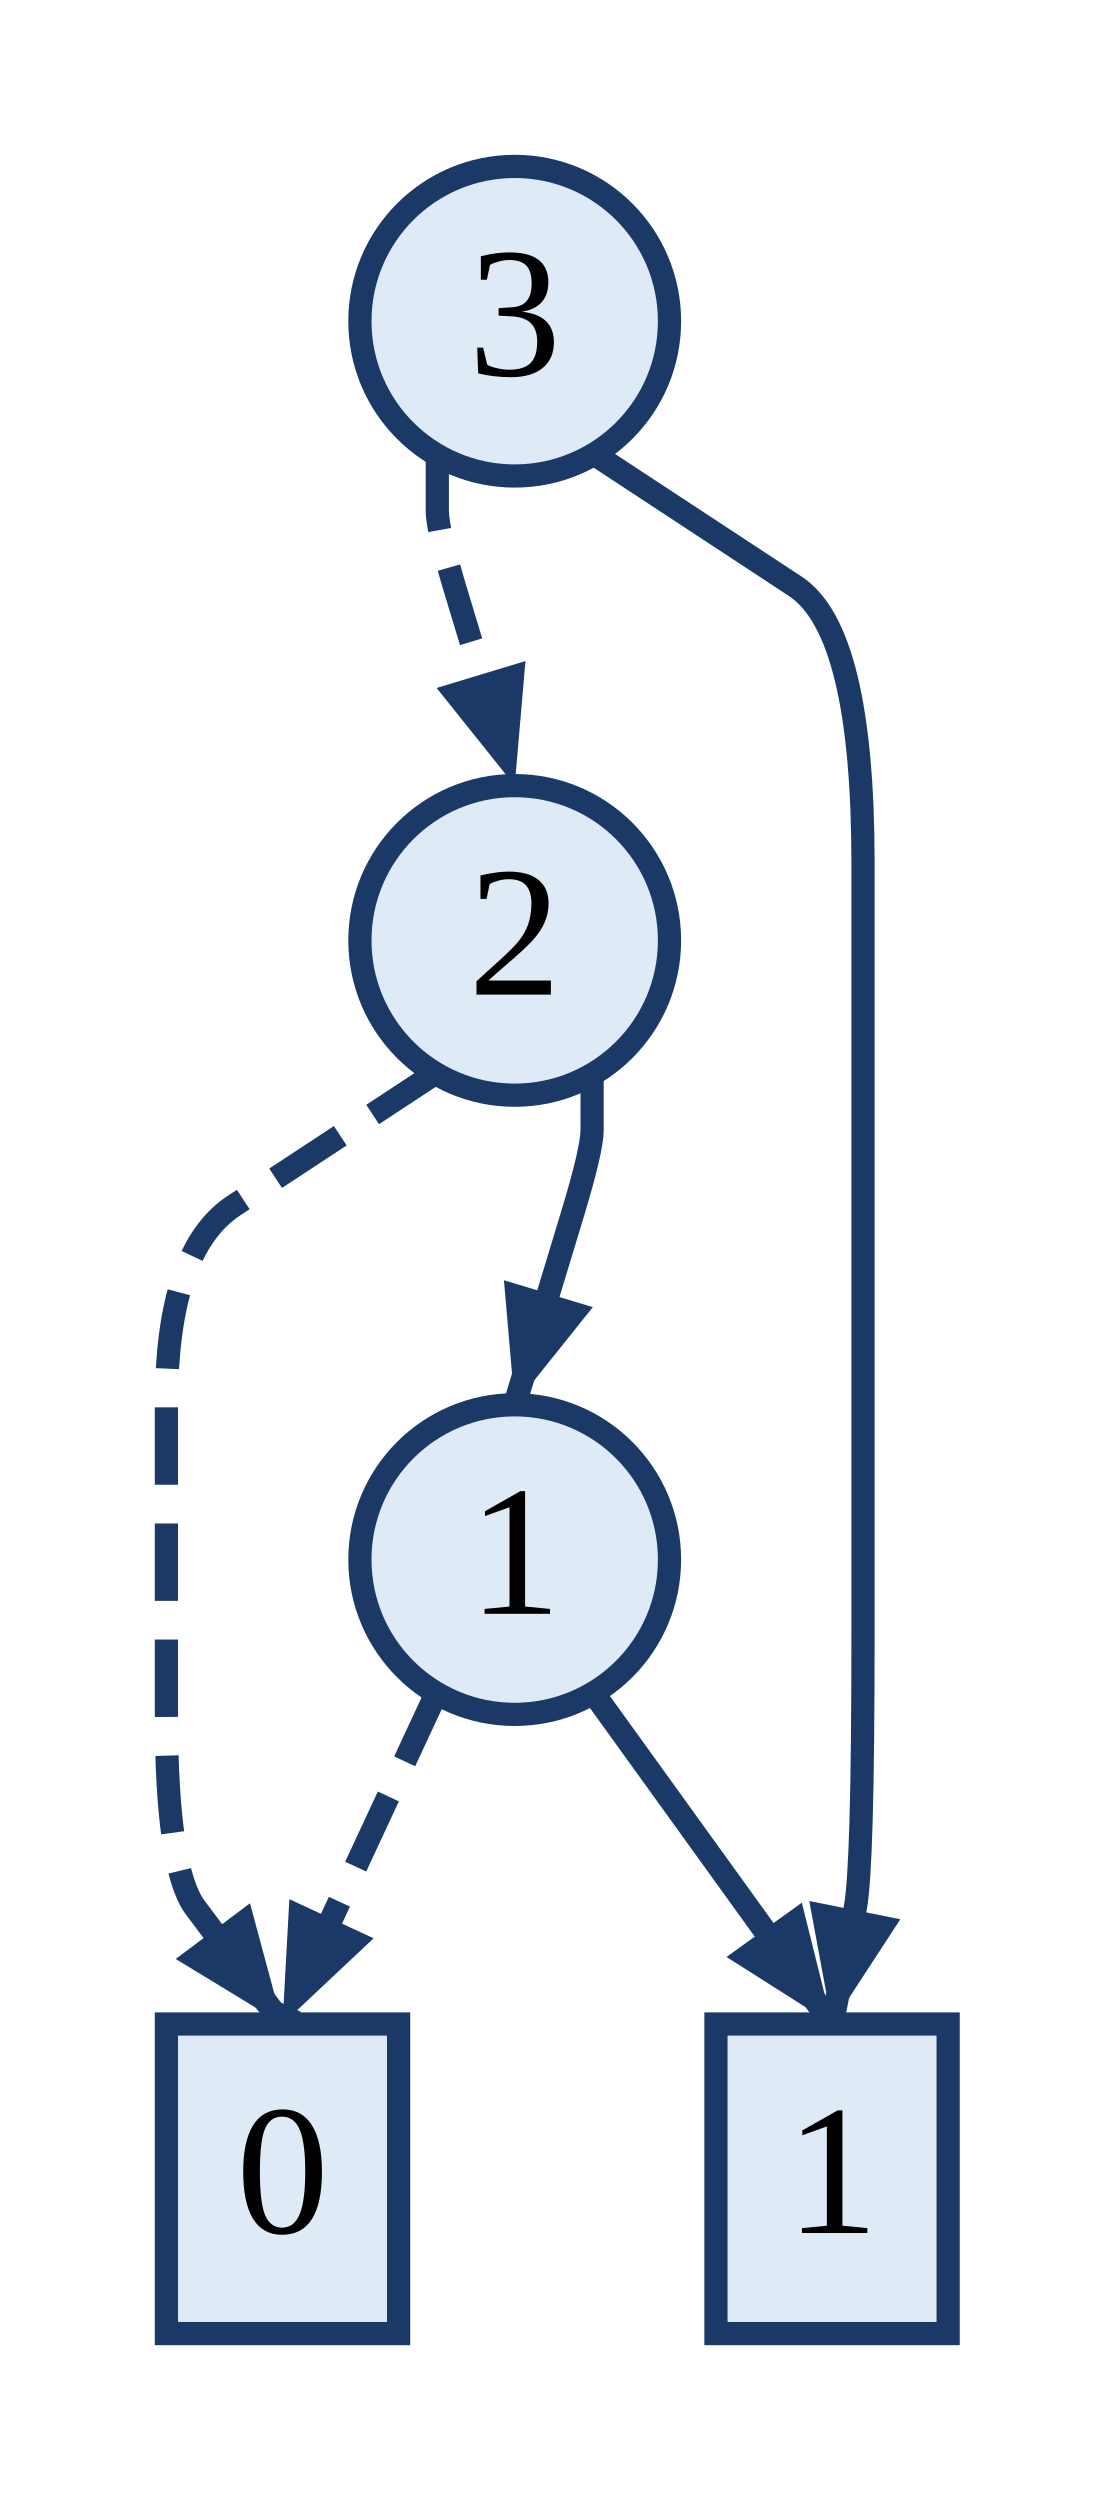
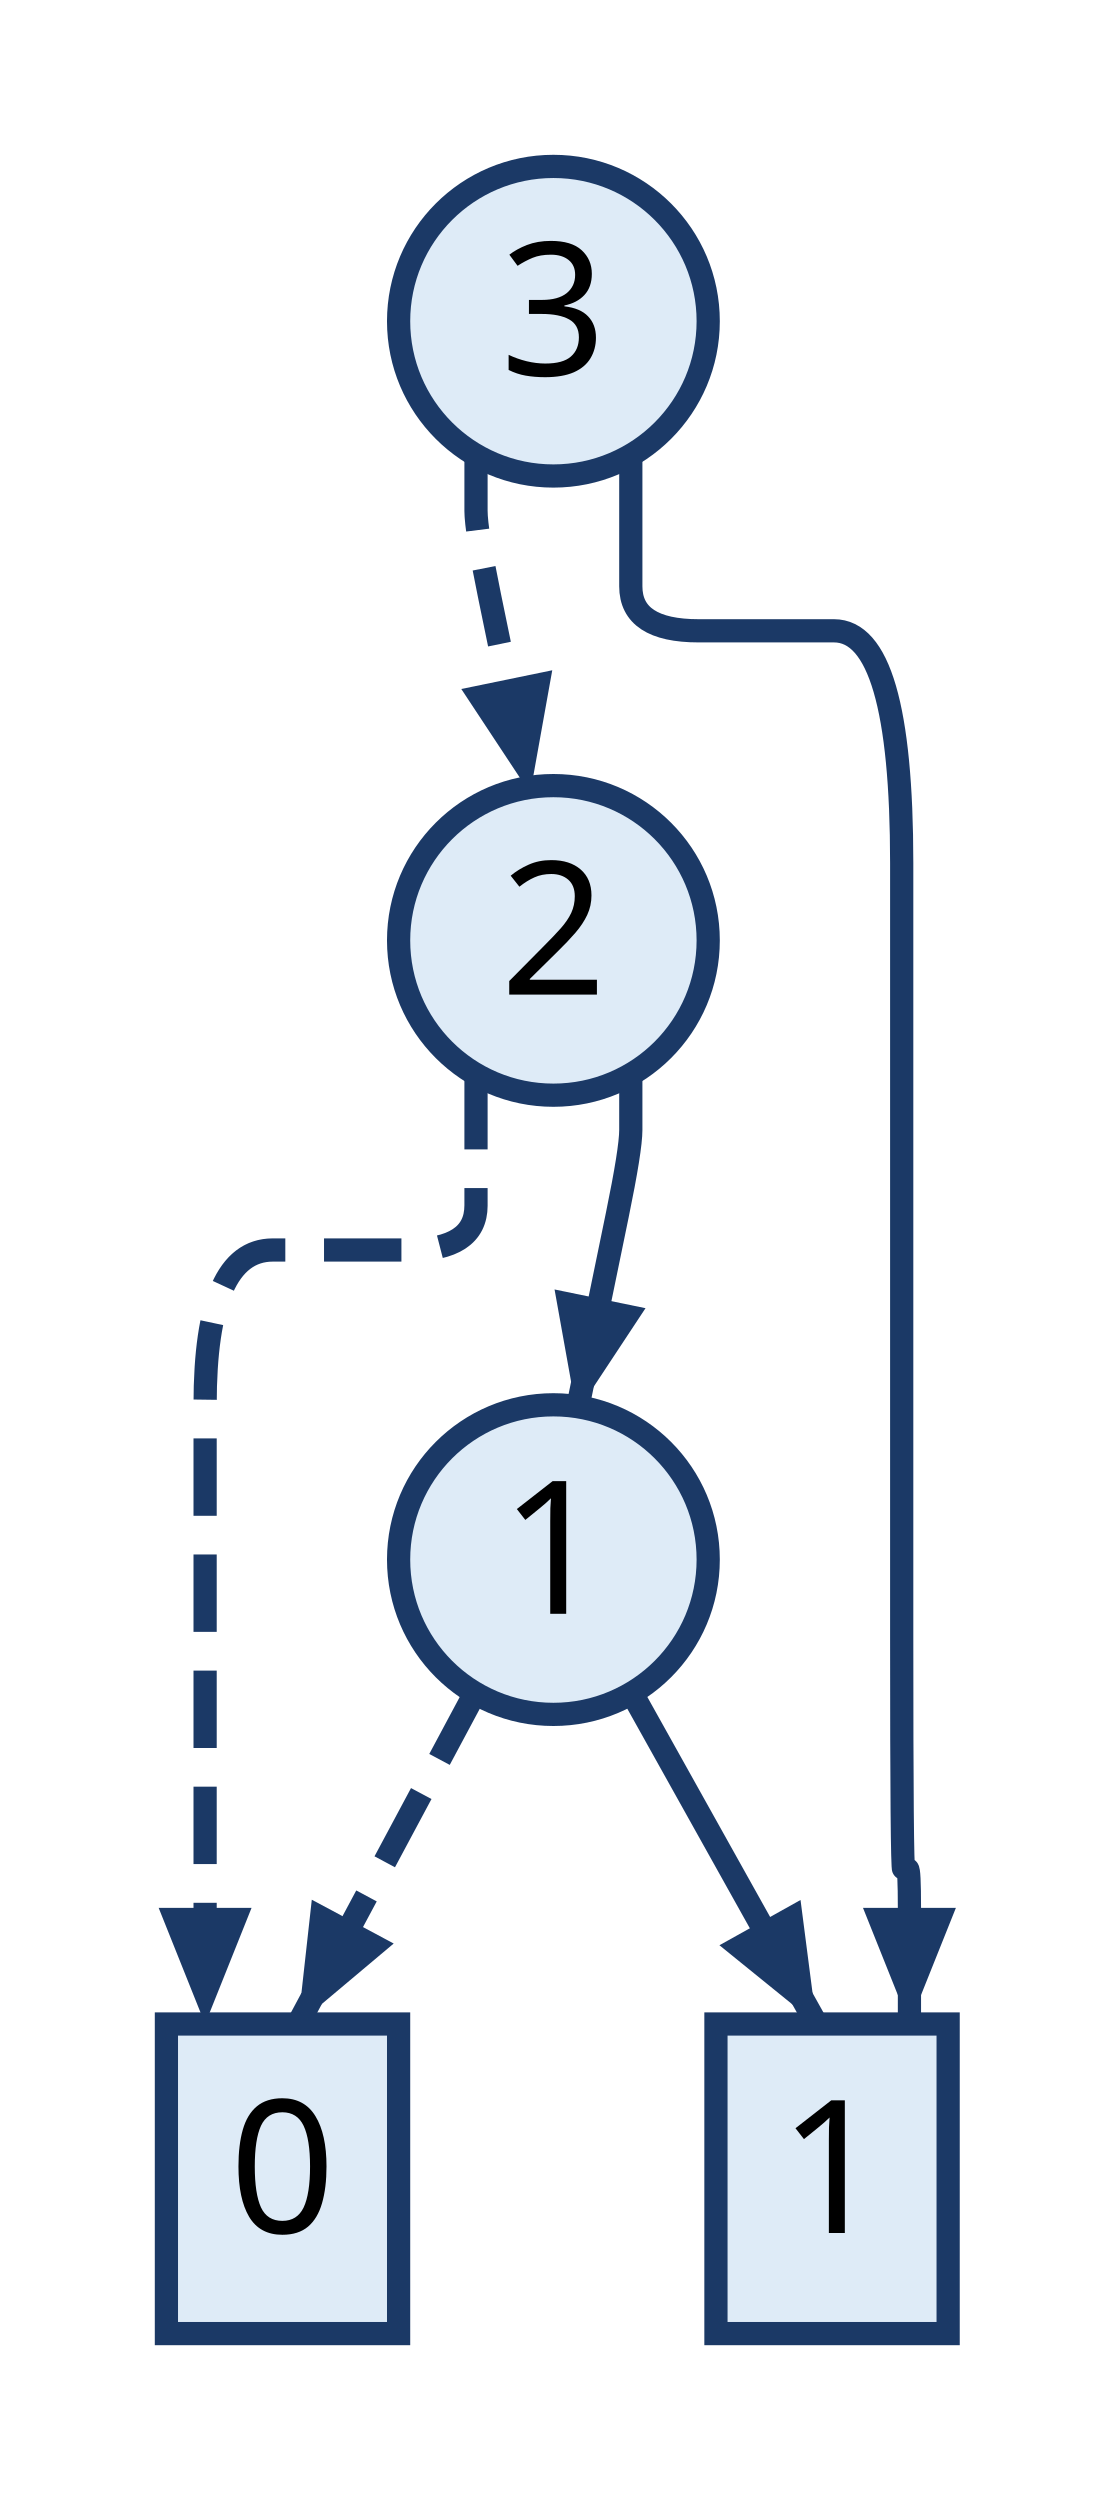
- <svg xmlns="http://www.w3.org/2000/svg" width="144" height="323" viewBox="-10.5 -21.5 144 323">
+ <svg xmlns="http://www.w3.org/2000/svg" width="144" height="323" viewBox="-15.5 -21.5 144 323">
  <defs>
    <marker id="arrow" viewBox="-10 -4 20 8" markerWidth="10" markerHeight="10" orient="auto">
      <polygon points="-10,-4 0,0 -10,4" fill="#1b3966" stroke="none" />
    </marker>
  </defs>
  <circle cx="56" cy="180" r="20" fill="#deebf7" stroke="#1b3966" stroke-width="3" />
-   <text x="56" y="187" font-size="24" text-anchor="middle" fill="black">1</text>
-   <path d="M 46,197 L 26,240" fill="none" stroke="#1b3966" stroke-width="3" stroke-dasharray="10,5" marker-end="url(#arrow)" />
-   <path d="M 66,197 L 97,240" fill="none" stroke="#1b3966" stroke-width="3" marker-end="url(#arrow)" />
+   <text x="56" y="187" font-size="24" font-family="sans-serif" text-anchor="middle" fill="black">1</text>
+   <path d="M 46,197 L 23,240" fill="none" stroke="#1b3966" stroke-width="3" stroke-dasharray="10,5" marker-end="url(#arrow)" />
+   <path d="M 66,197 L 90,240" fill="none" stroke="#1b3966" stroke-width="3" marker-end="url(#arrow)" />
  <circle cx="56" cy="100" r="20" fill="#deebf7" stroke="#1b3966" stroke-width="3" />
-   <text x="56" y="107" font-size="24" text-anchor="middle" fill="black">2</text>
-   <path d="M 46,117 L 19.75,134.25 Q 11,140 11,160 L 11,200 Q 11,220 14.75,225 L 22.25,235 L 26,240" fill="none" stroke="#1b3966" stroke-width="3" stroke-dasharray="10,5" marker-end="url(#arrow)" />
-   <path d="M 66,117 L 66,124.5 Q 66,127 63.5,135.25 L 58.5,151.75 L 56,160" fill="none" stroke="#1b3966" stroke-width="3" marker-end="url(#arrow)" />
+   <text x="56" y="107" font-size="24" font-family="sans-serif" text-anchor="middle" fill="black">2</text>
+   <path d="M 46,117 L 46,134.25 Q 46,140 37.25,140 L 19.75,140 Q 11,140 11,160 L 11,200 Q 11,220 11,225 L 11,235 L 11,240" fill="none" stroke="#1b3966" stroke-width="3" stroke-dasharray="10,5" marker-end="url(#arrow)" />
+   <path d="M 66,117 L 66,124.5 Q 66,127 64.25,135.5 L 60.75,152.5 L 59,161" fill="none" stroke="#1b3966" stroke-width="3" marker-end="url(#arrow)" />
  <circle cx="56" cy="20" r="20" fill="#deebf7" stroke="#1b3966" stroke-width="3" />
-   <text x="56" y="27" font-size="24" text-anchor="middle" fill="black">3</text>
-   <path d="M 46,37 L 46,44.5 Q 46,47 48.5,55.25 L 53.5,71.75 L 56,80" fill="none" stroke="#1b3966" stroke-width="3" stroke-dasharray="10,5" marker-end="url(#arrow)" />
-   <path d="M 66,37 L 92.25,54.25 Q 101,60 101,90 L 101,190 Q 101,220 100,225 L 98,235 L 97,240" fill="none" stroke="#1b3966" stroke-width="3" marker-end="url(#arrow)" />
-   <rect x="11" y="240" width="30" height="40" fill="#deebf7" stroke="#1b3966" stroke-width="3" />
-   <text x="26" y="267" font-size="24" text-anchor="middle" fill="black">0</text>
-   <rect x="82" y="240" width="30" height="40" fill="#deebf7" stroke="#1b3966" stroke-width="3" />
-   <text x="97" y="267" font-size="24" text-anchor="middle" fill="black">1</text>
+   <text x="56" y="27" font-size="24" font-family="sans-serif" text-anchor="middle" fill="black">3</text>
+   <path d="M 46,37 L 46,44.5 Q 46,47 47.75,55.5 L 51.25,72.5 L 53,81" fill="none" stroke="#1b3966" stroke-width="3" stroke-dasharray="10,5" marker-end="url(#arrow)" />
+   <path d="M 66,37 L 66,54.25 Q 66,60 74.75,60 L 92.25,60 Q 101,60 101,90 L 101,190 Q 101,220 101.25,220 L 101.75,220 Q 102,220 102,225 L 102,235 L 102,240" fill="none" stroke="#1b3966" stroke-width="3" marker-end="url(#arrow)" />
+   <rect x="6" y="240" width="30" height="40" fill="#deebf7" stroke="#1b3966" stroke-width="3" />
+   <text x="21" y="267" font-size="24" font-family="sans-serif" text-anchor="middle" fill="black">0</text>
+   <rect x="77" y="240" width="30" height="40" fill="#deebf7" stroke="#1b3966" stroke-width="3" />
+   <text x="92" y="267" font-size="24" font-family="sans-serif" text-anchor="middle" fill="black">1</text>
</svg>
